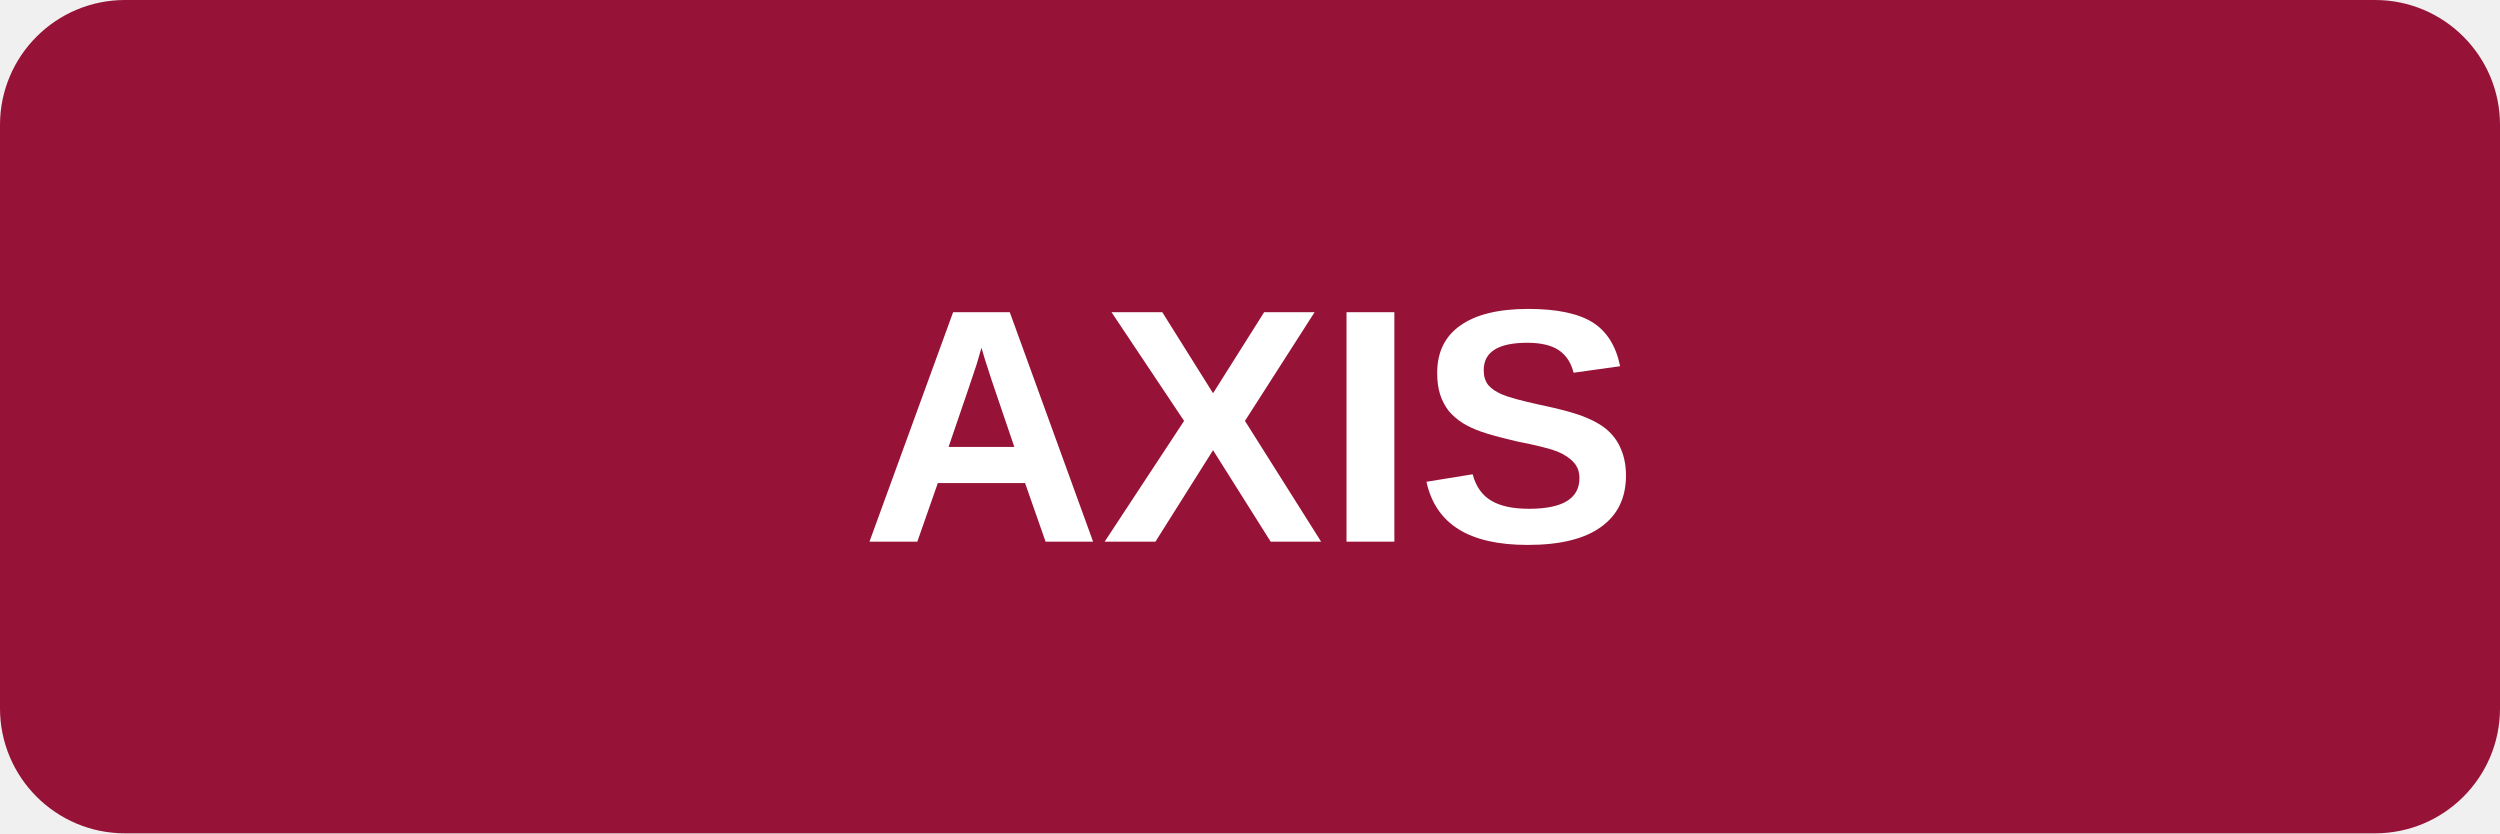
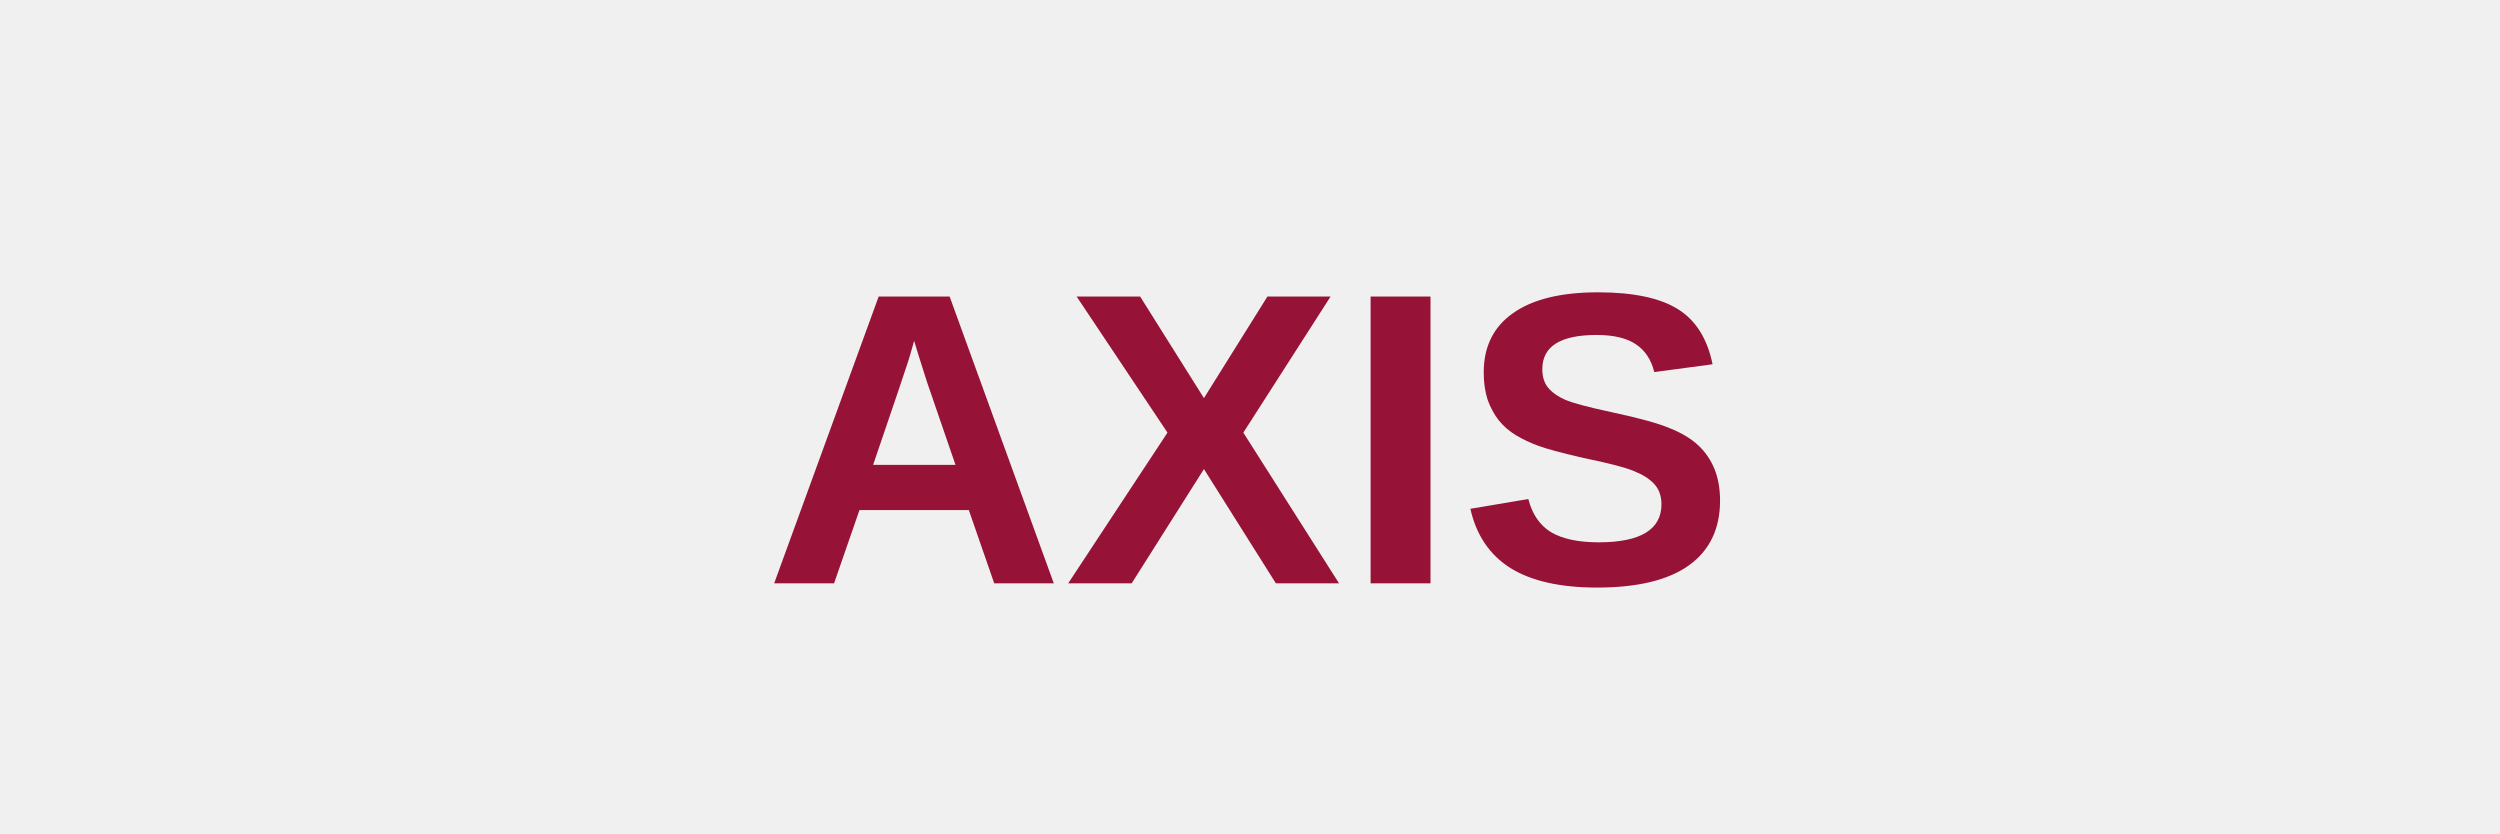
<svg xmlns="http://www.w3.org/2000/svg" viewBox="0 0 120 40" role="img" aria-label="AXIS">
-   <rect width="120" height="40" rx="6" fill="#971237" />
-   <text x="60" y="26" text-anchor="middle" fill="#fff" font-family="Arial,sans-serif" font-size="16" font-weight="700">AXIS</text>
+   <text x="60" y="28" text-anchor="middle" fill="#971237" font-family="Arial,sans-serif" font-size="20" font-weight="700">AXIS</text>
</svg>
